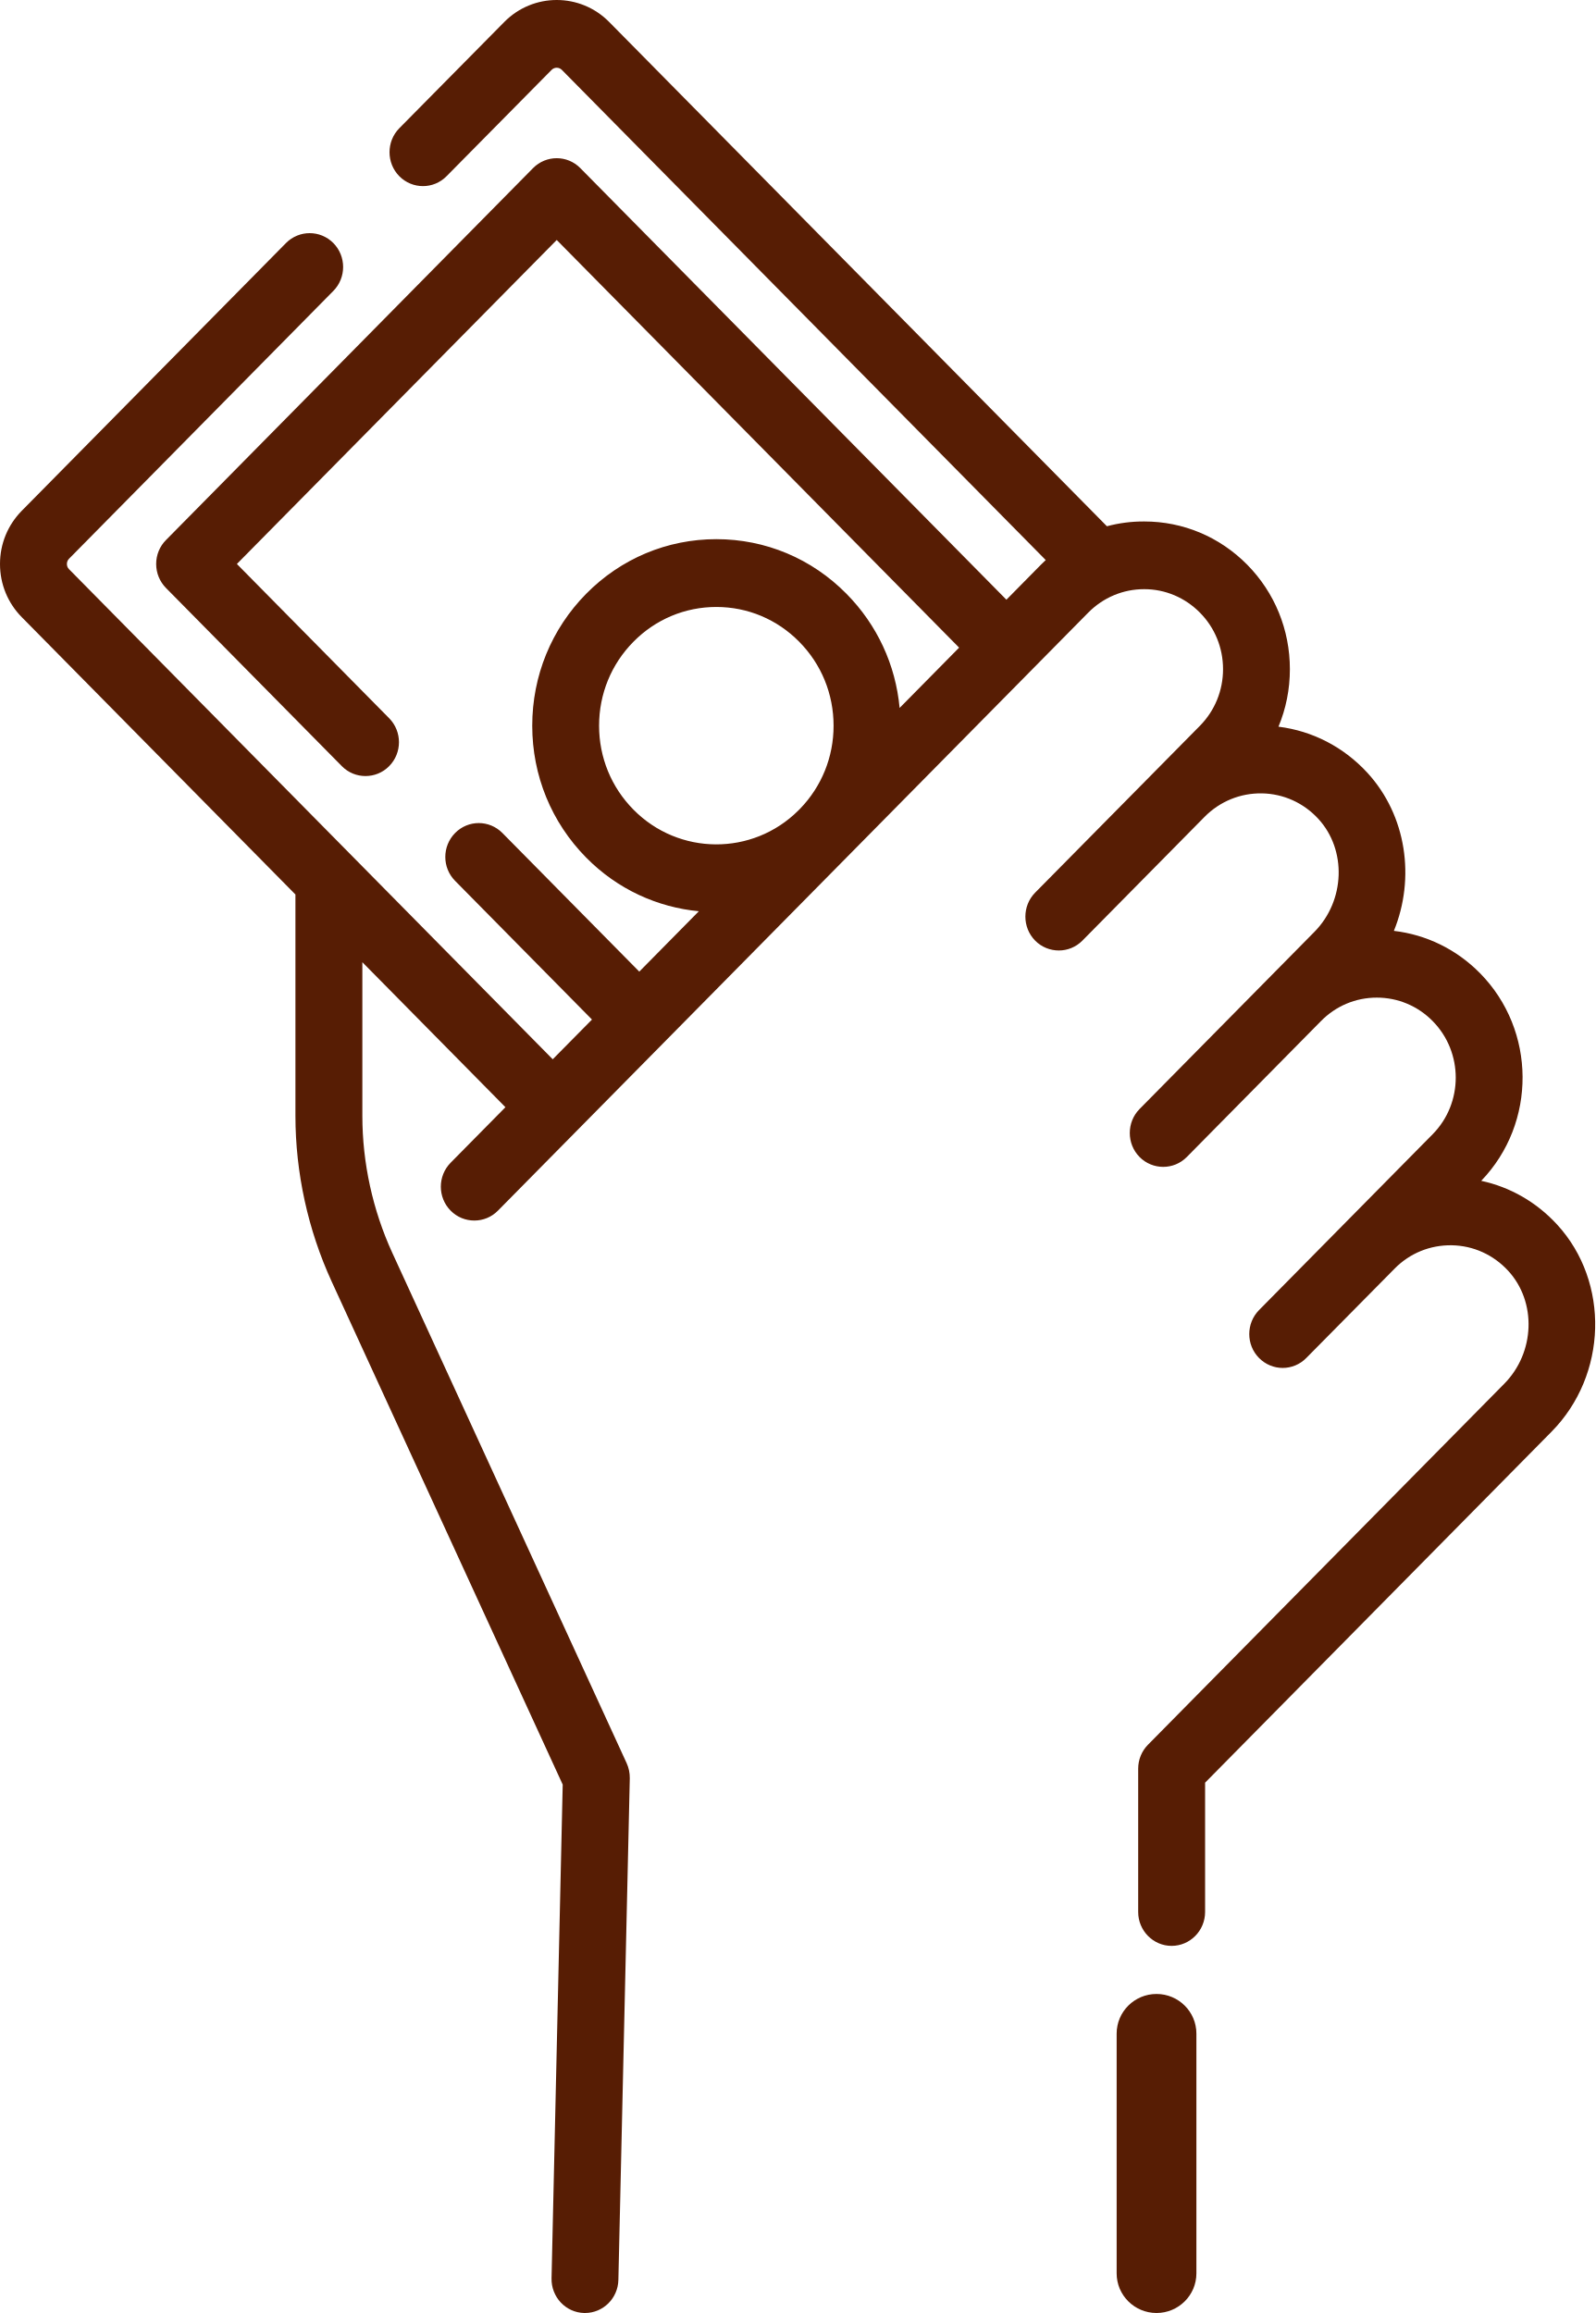
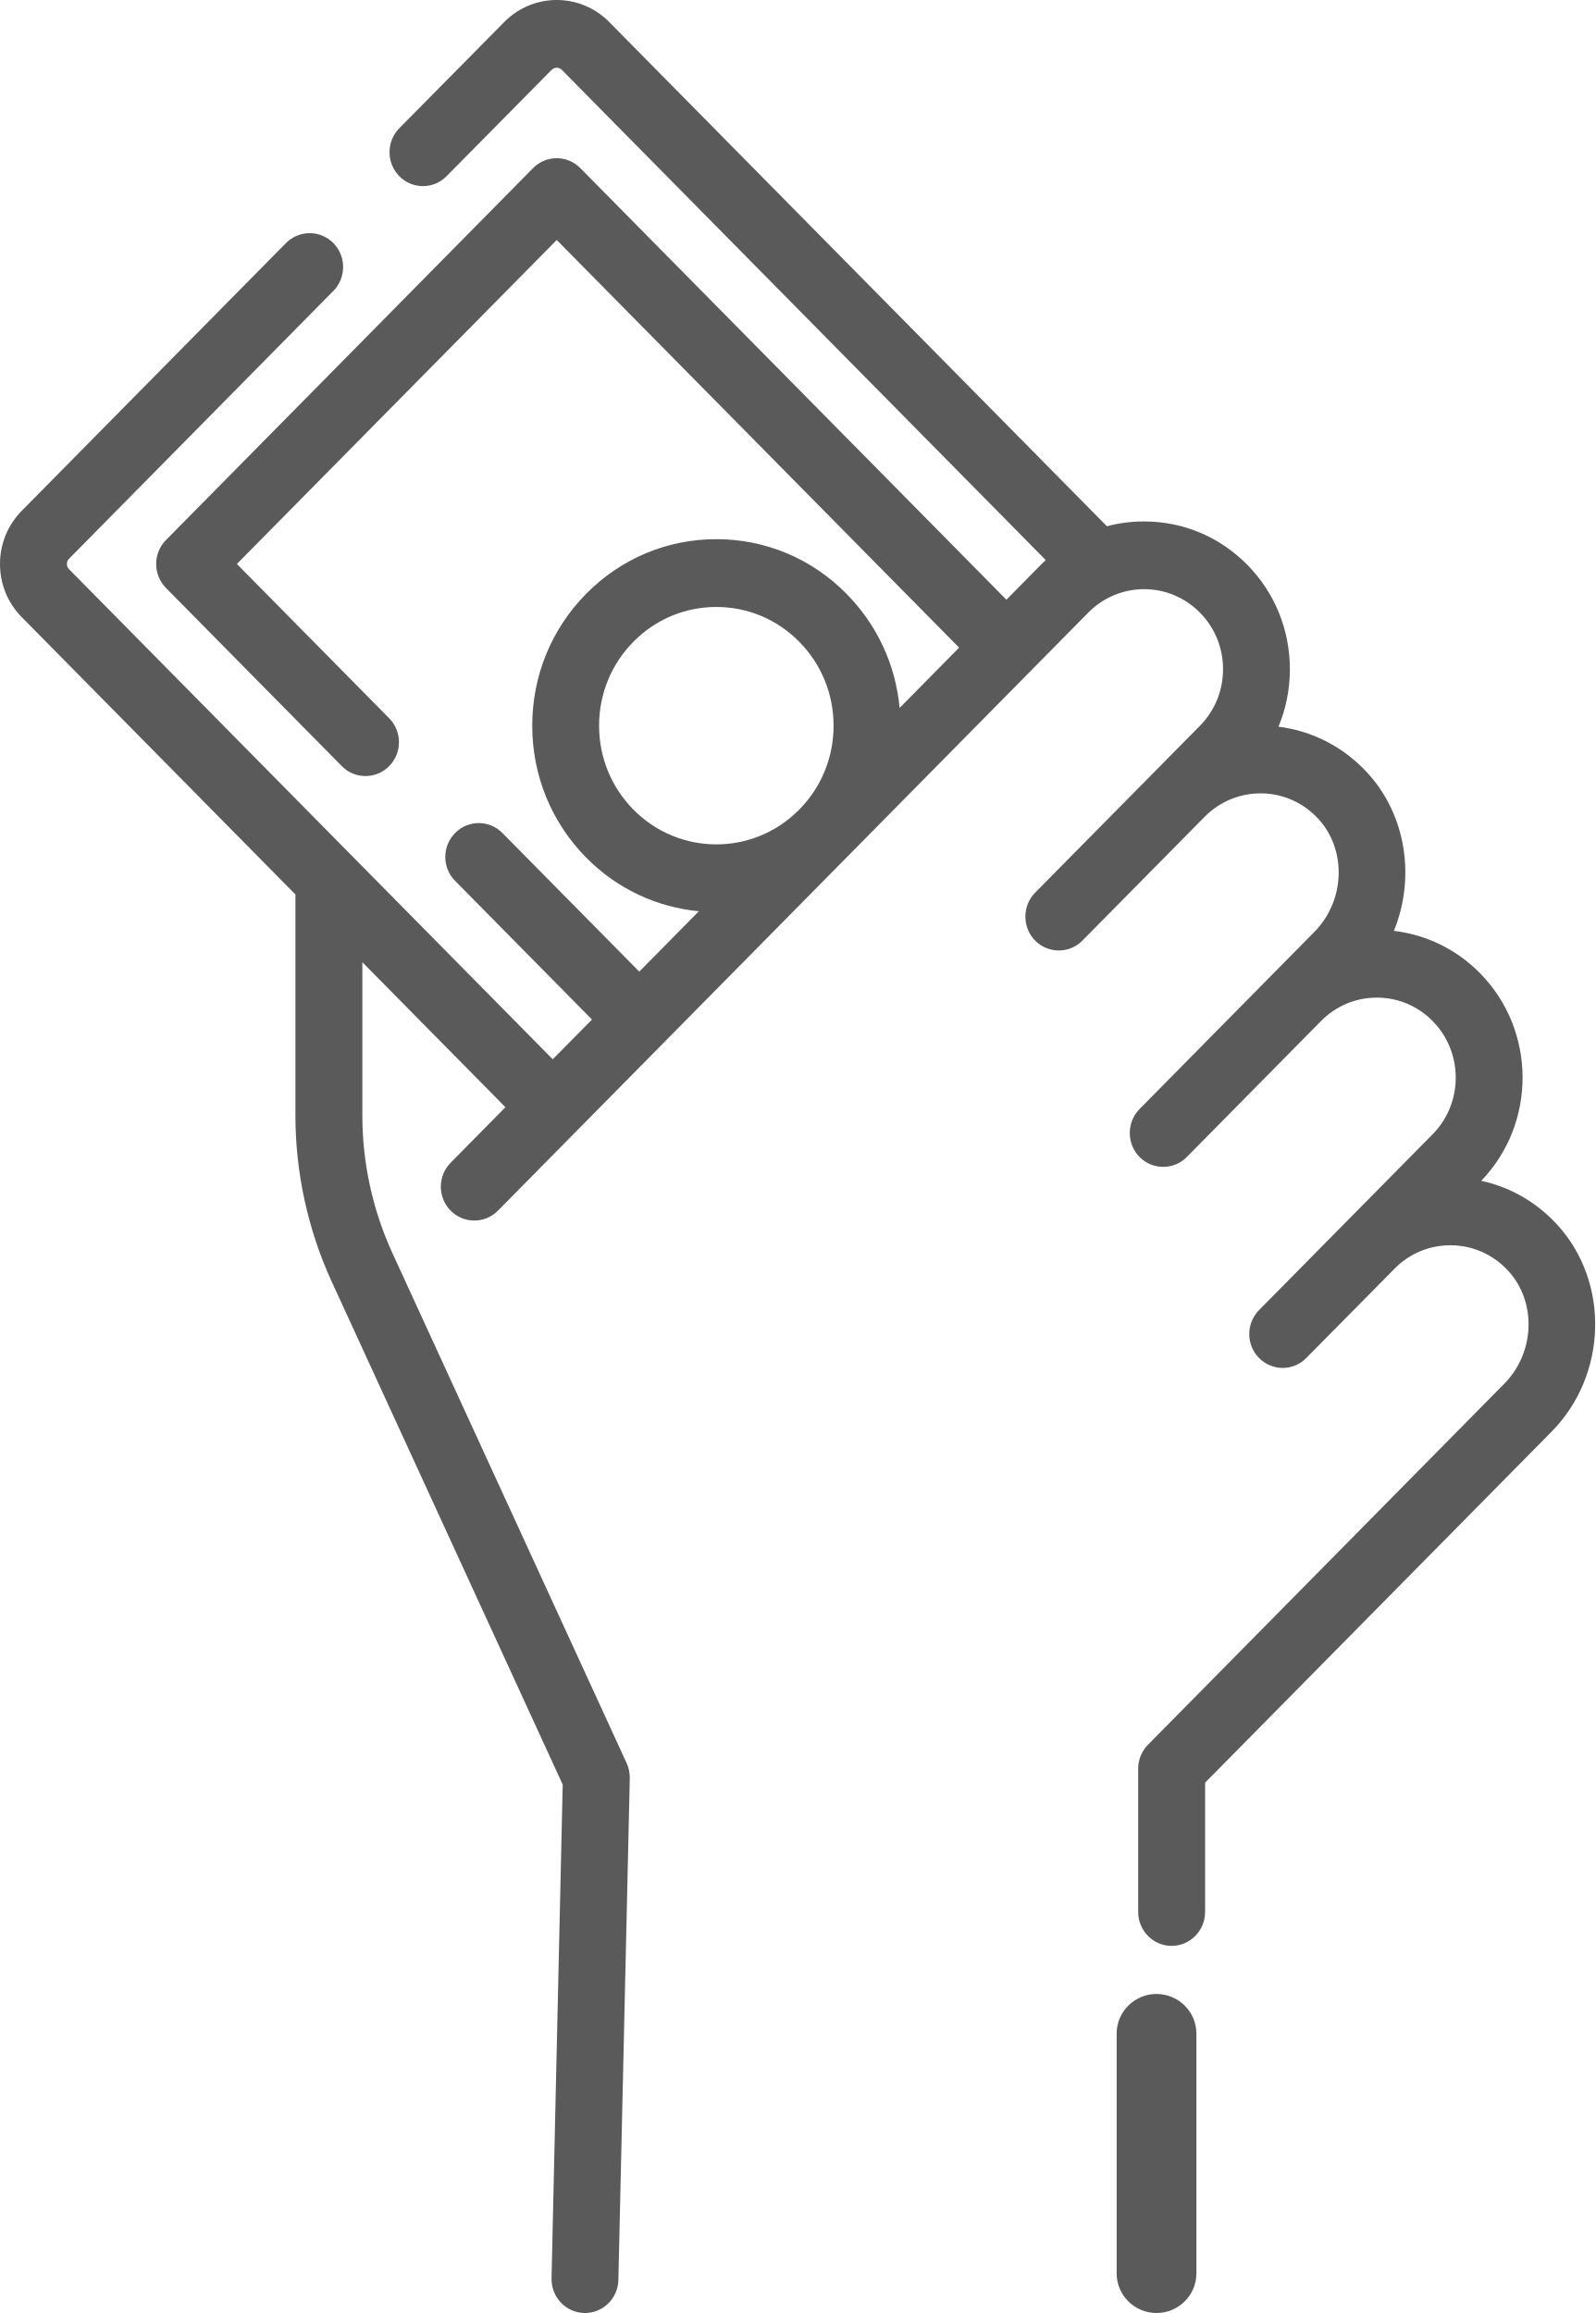
<svg xmlns="http://www.w3.org/2000/svg" width="20px" height="29px" viewBox="0 0 20 29" version="1.1">
  <g id="Page-1" stroke="none" stroke-width="1" fill="none" fill-rule="evenodd">
-     <g id="landing-page" transform="translate(-45, -126)" fill="#571D04" fill-rule="nonzero">
+     <g id="landing-page" transform="translate(-45, -126)" fill="#5B5A5A" fill-rule="nonzero">
      <g id="money-(6)" transform="translate(45, 126)">
        <path d="M14.5,25 C14.224,25 14,25.223 14,25.497 L14,28.503 C14,28.777 14.224,29 14.5,29 C14.776,29 15,28.777 15,28.503 L15,25.497 C15,25.223 14.776,25 14.5,25 Z" id="Path" />
        <path d="M19.523,15.354 C19.264,15.072 18.934,14.883 18.571,14.805 C19.268,14.081 19.262,12.918 18.555,12.201 C18.261,11.903 17.884,11.719 17.476,11.671 C17.745,11.012 17.637,10.226 17.143,9.688 C16.845,9.365 16.455,9.164 16.029,9.111 C16.123,8.886 16.172,8.642 16.172,8.39 C16.172,7.895 15.982,7.43 15.637,7.08 C15.291,6.73 14.833,6.538 14.346,6.538 C14.186,6.537 14.029,6.558 13.878,6.598 L7.638,0.276 C7.275,-0.092 6.685,-0.092 6.322,0.276 L5.006,1.608 C4.843,1.774 4.843,2.043 5.006,2.209 C5.17,2.375 5.436,2.375 5.599,2.209 L6.915,0.877 C6.951,0.84 7.009,0.84 7.045,0.877 L13.111,7.022 C13.091,7.041 13.071,7.06 13.051,7.08 L12.618,7.519 L7.276,2.108 C7.113,1.942 6.847,1.942 6.683,2.108 L2.081,6.771 C2.002,6.85 1.958,6.958 1.958,7.071 C1.958,7.184 2.002,7.292 2.081,7.372 L4.286,9.606 C4.368,9.689 4.475,9.73 4.582,9.73 C4.69,9.73 4.797,9.689 4.879,9.606 C5.043,9.44 5.043,9.171 4.879,9.005 L2.97,7.071 L6.98,3.009 L12.025,8.12 L11.279,8.876 C11.229,8.335 10.997,7.834 10.613,7.445 L10.613,7.445 C10.177,7.003 9.598,6.76 8.981,6.76 C8.365,6.76 7.785,7.003 7.349,7.445 C6.913,7.887 6.673,8.474 6.673,9.099 C6.673,9.723 6.913,10.31 7.349,10.752 C7.743,11.152 8.246,11.376 8.762,11.425 L8.015,12.182 L6.299,10.444 C6.135,10.278 5.87,10.278 5.706,10.444 C5.542,10.61 5.542,10.879 5.706,11.044 L7.422,12.783 L6.93,13.281 L0.866,7.137 C0.843,7.115 0.839,7.089 0.839,7.071 C0.839,7.053 0.843,7.028 0.866,7.005 L4.179,3.648 C4.343,3.482 4.343,3.213 4.179,3.047 C4.015,2.882 3.75,2.882 3.586,3.047 L0.273,6.404 C0.097,6.583 0,6.819 0,7.071 C0,7.323 0.097,7.56 0.273,7.738 L3.704,11.215 L3.704,13.99 C3.704,14.702 3.861,15.42 4.158,16.067 L7.055,22.375 L6.915,28.565 C6.91,28.8 7.093,28.995 7.325,29 C7.328,29 7.331,29 7.334,29 C7.562,29 7.748,28.816 7.753,28.585 L7.896,22.296 C7.897,22.231 7.884,22.166 7.857,22.107 L4.919,15.709 C4.673,15.173 4.543,14.579 4.543,13.99 L4.543,12.064 L6.337,13.882 L5.65,14.578 C5.486,14.744 5.486,15.013 5.65,15.179 C5.732,15.262 5.839,15.303 5.947,15.303 C6.054,15.303 6.161,15.262 6.243,15.179 L13.644,7.681 C13.831,7.492 14.08,7.387 14.344,7.387 L14.346,7.387 C14.609,7.387 14.857,7.492 15.044,7.681 C15.231,7.87 15.334,8.122 15.334,8.39 C15.334,8.658 15.231,8.91 15.044,9.1 L12.978,11.192 C12.815,11.358 12.815,11.627 12.978,11.793 C13.06,11.876 13.168,11.917 13.275,11.917 C13.382,11.917 13.489,11.876 13.571,11.793 C13.571,11.793 15.087,10.257 15.103,10.241 C15.295,10.047 15.552,9.943 15.821,9.947 C16.092,9.952 16.344,10.066 16.529,10.267 C16.887,10.657 16.865,11.293 16.48,11.683 L14.287,13.905 C14.124,14.071 14.124,14.34 14.287,14.506 C14.369,14.589 14.477,14.63 14.584,14.63 C14.691,14.63 14.798,14.589 14.88,14.506 C14.88,14.506 16.548,12.816 16.562,12.802 L16.562,12.802 C16.749,12.612 16.997,12.508 17.262,12.508 C17.526,12.508 17.775,12.612 17.962,12.802 C18.348,13.193 18.348,13.83 17.962,14.221 L15.785,16.426 C15.622,16.592 15.622,16.861 15.785,17.026 C15.867,17.109 15.975,17.151 16.082,17.151 C16.189,17.151 16.297,17.109 16.378,17.026 C16.378,17.026 17.464,15.927 17.484,15.907 C17.675,15.712 17.931,15.609 18.202,15.613 C18.473,15.618 18.724,15.732 18.909,15.933 C19.268,16.323 19.246,16.958 18.86,17.349 L14.393,21.875 C14.314,21.955 14.27,22.063 14.27,22.175 L14.27,23.972 C14.27,24.206 14.458,24.397 14.689,24.397 C14.921,24.397 15.109,24.206 15.109,23.972 L15.109,22.351 L19.453,17.95 C20.154,17.24 20.185,16.075 19.523,15.354 Z M7.942,10.151 C7.664,9.87 7.511,9.496 7.511,9.099 C7.511,8.701 7.664,8.327 7.942,8.046 C8.219,7.765 8.589,7.61 8.981,7.61 C9.374,7.61 9.743,7.765 10.02,8.046 L10.02,8.046 C10.298,8.327 10.451,8.701 10.451,9.099 C10.451,9.491 10.302,9.86 10.031,10.14 L10.009,10.162 C9.436,10.732 8.511,10.728 7.942,10.151 Z" id="Shape" />
      </g>
    </g>
  </g>
</svg>
